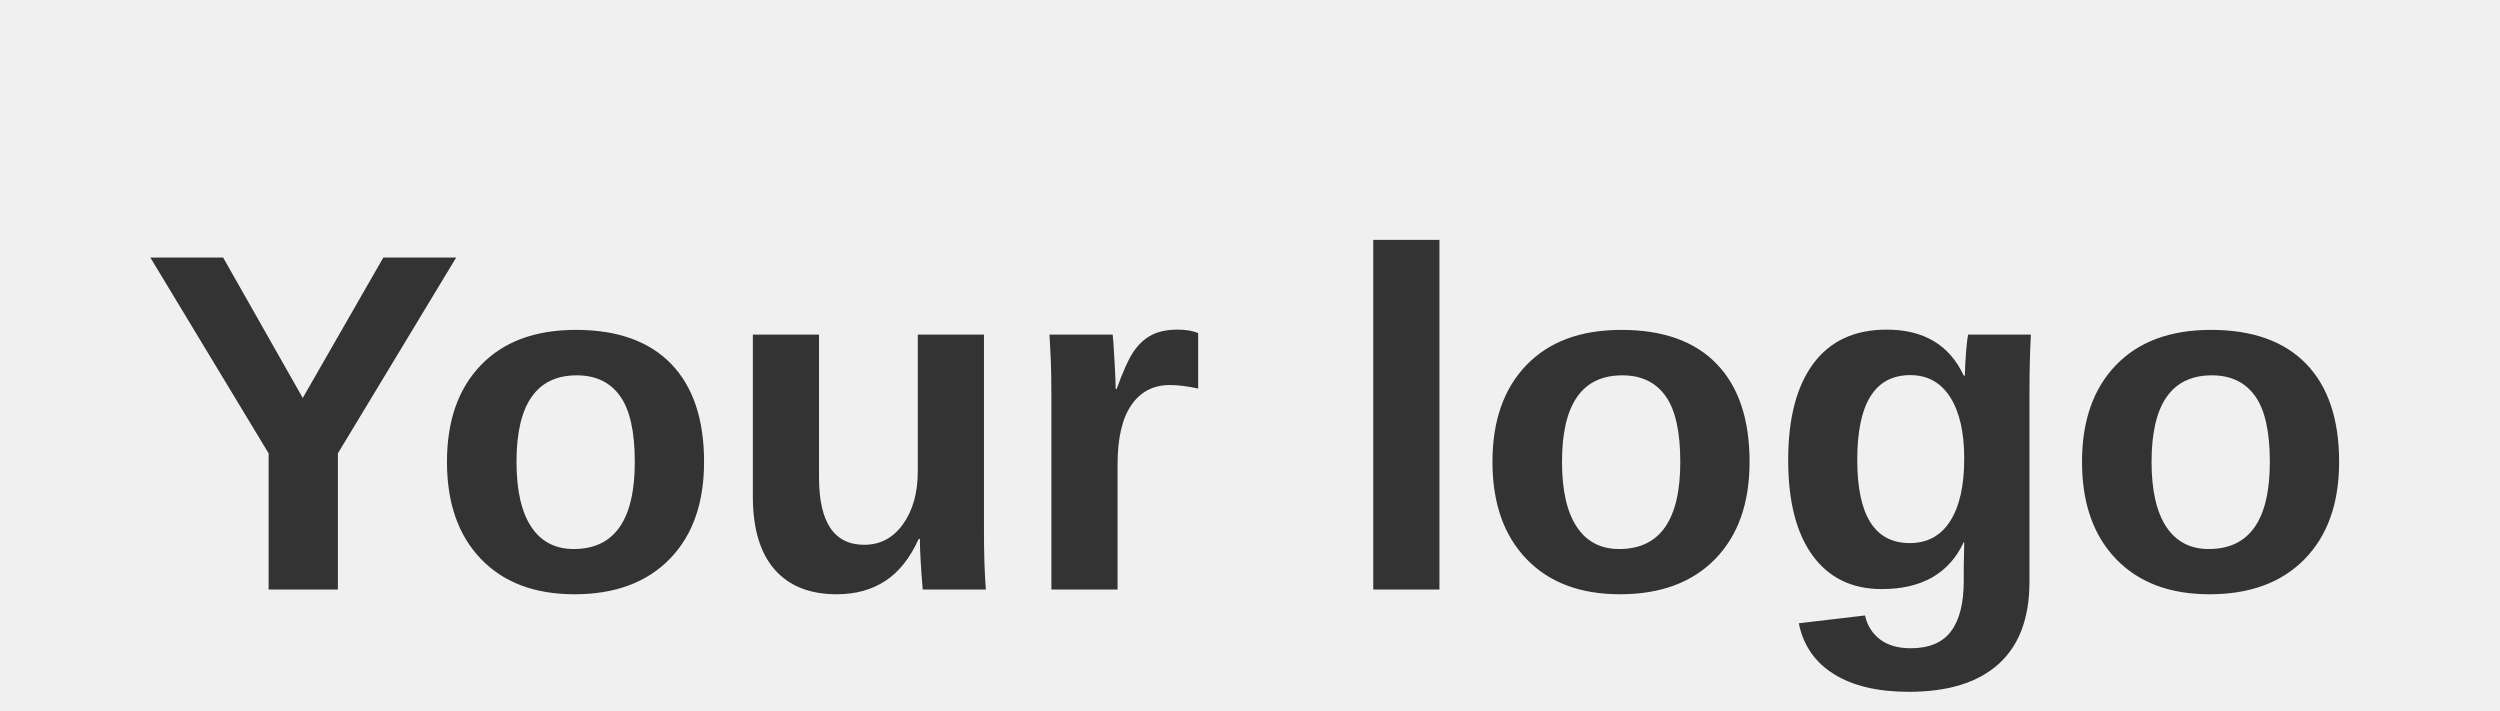
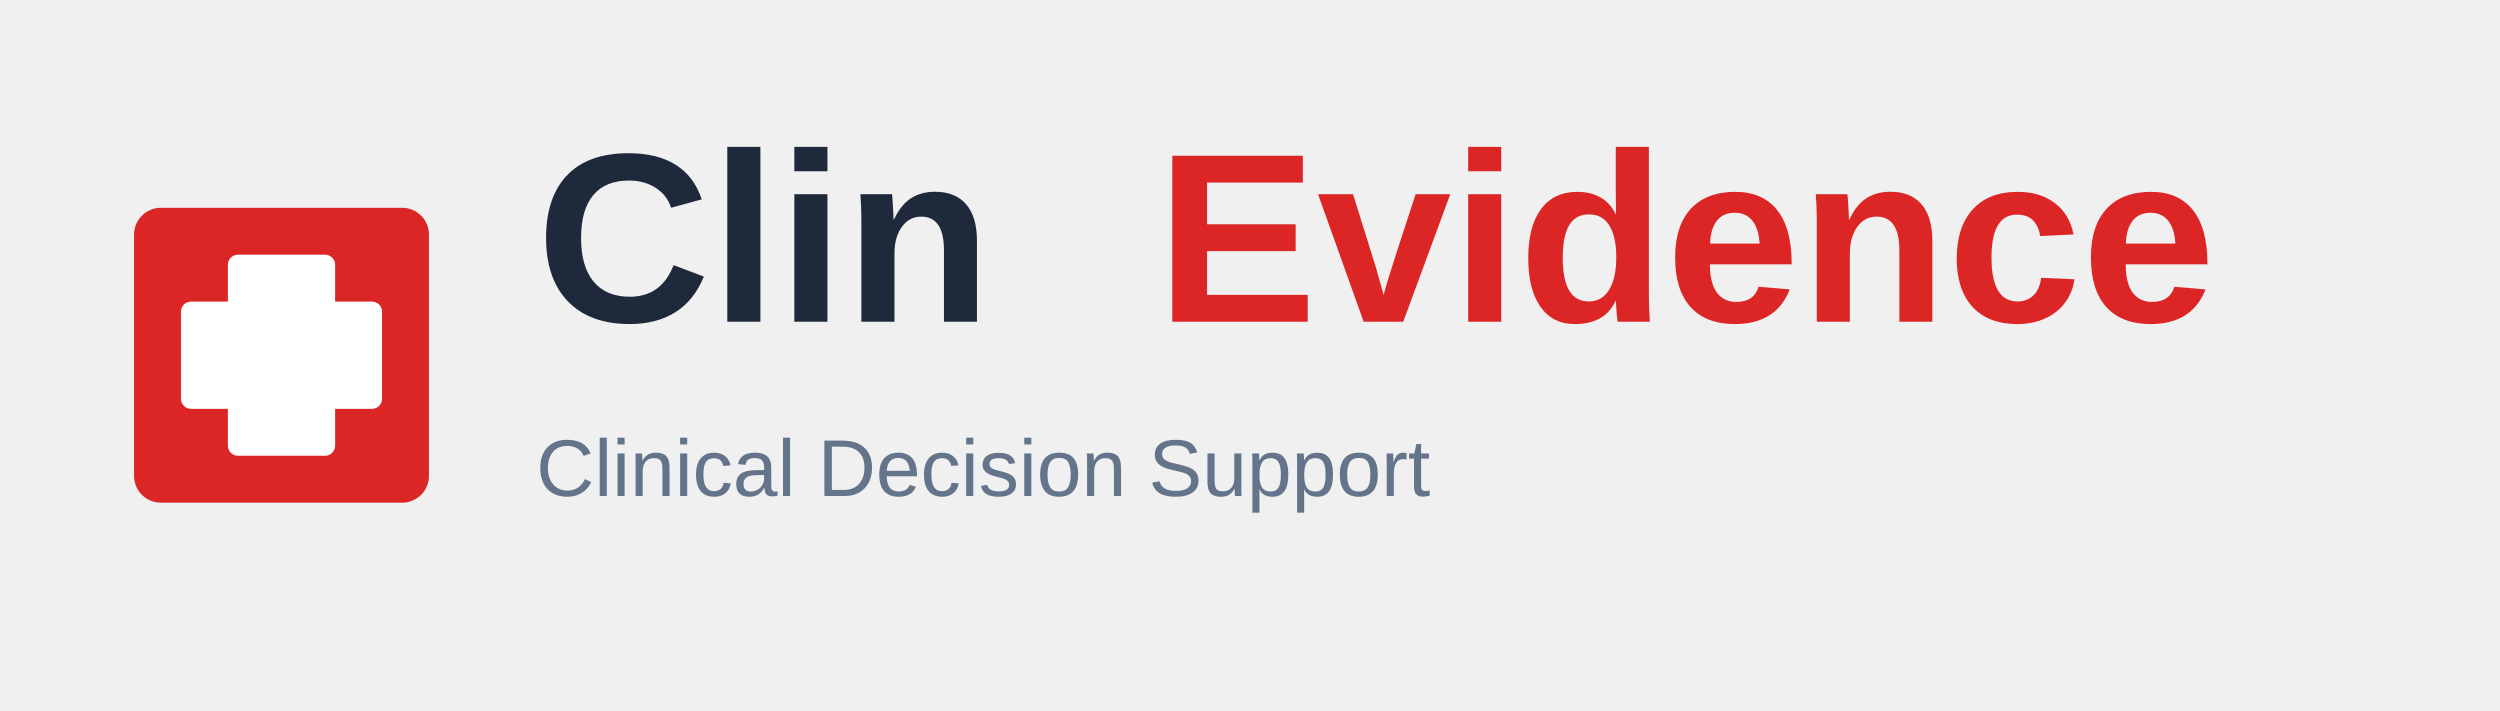
<svg xmlns="http://www.w3.org/2000/svg" viewBox="0 0 746 212" width="746" height="212">
-   <text x="373" y="126" text-anchor="middle" dominant-baseline="central" font-family="Arial, Helvetica, sans-serif" font-size="144" font-weight="bold" fill="#333333">Your logo</text>
+   <rect x="40" y="62" width="88" height="88" rx="8" fill="#DC2626" />
+   <rect x="68" y="76" width="32" height="60" rx="3" fill="white" />
+   <rect x="54" y="90" width="60" height="32" rx="3" fill="white" />
+   <text x="160" y="96" font-family="Arial, Helvetica, sans-serif" font-size="72" font-weight="bold" fill="#1E293B">Clin</text>
+   <text x="345" y="96" font-family="Arial, Helvetica, sans-serif" font-size="72" font-weight="bold" fill="#DC2626">Evidence</text>
+   <text x="160" y="148" font-family="Arial, Helvetica, sans-serif" font-size="24" fill="#64748B">Clinical Decision Support</text>
</svg>
